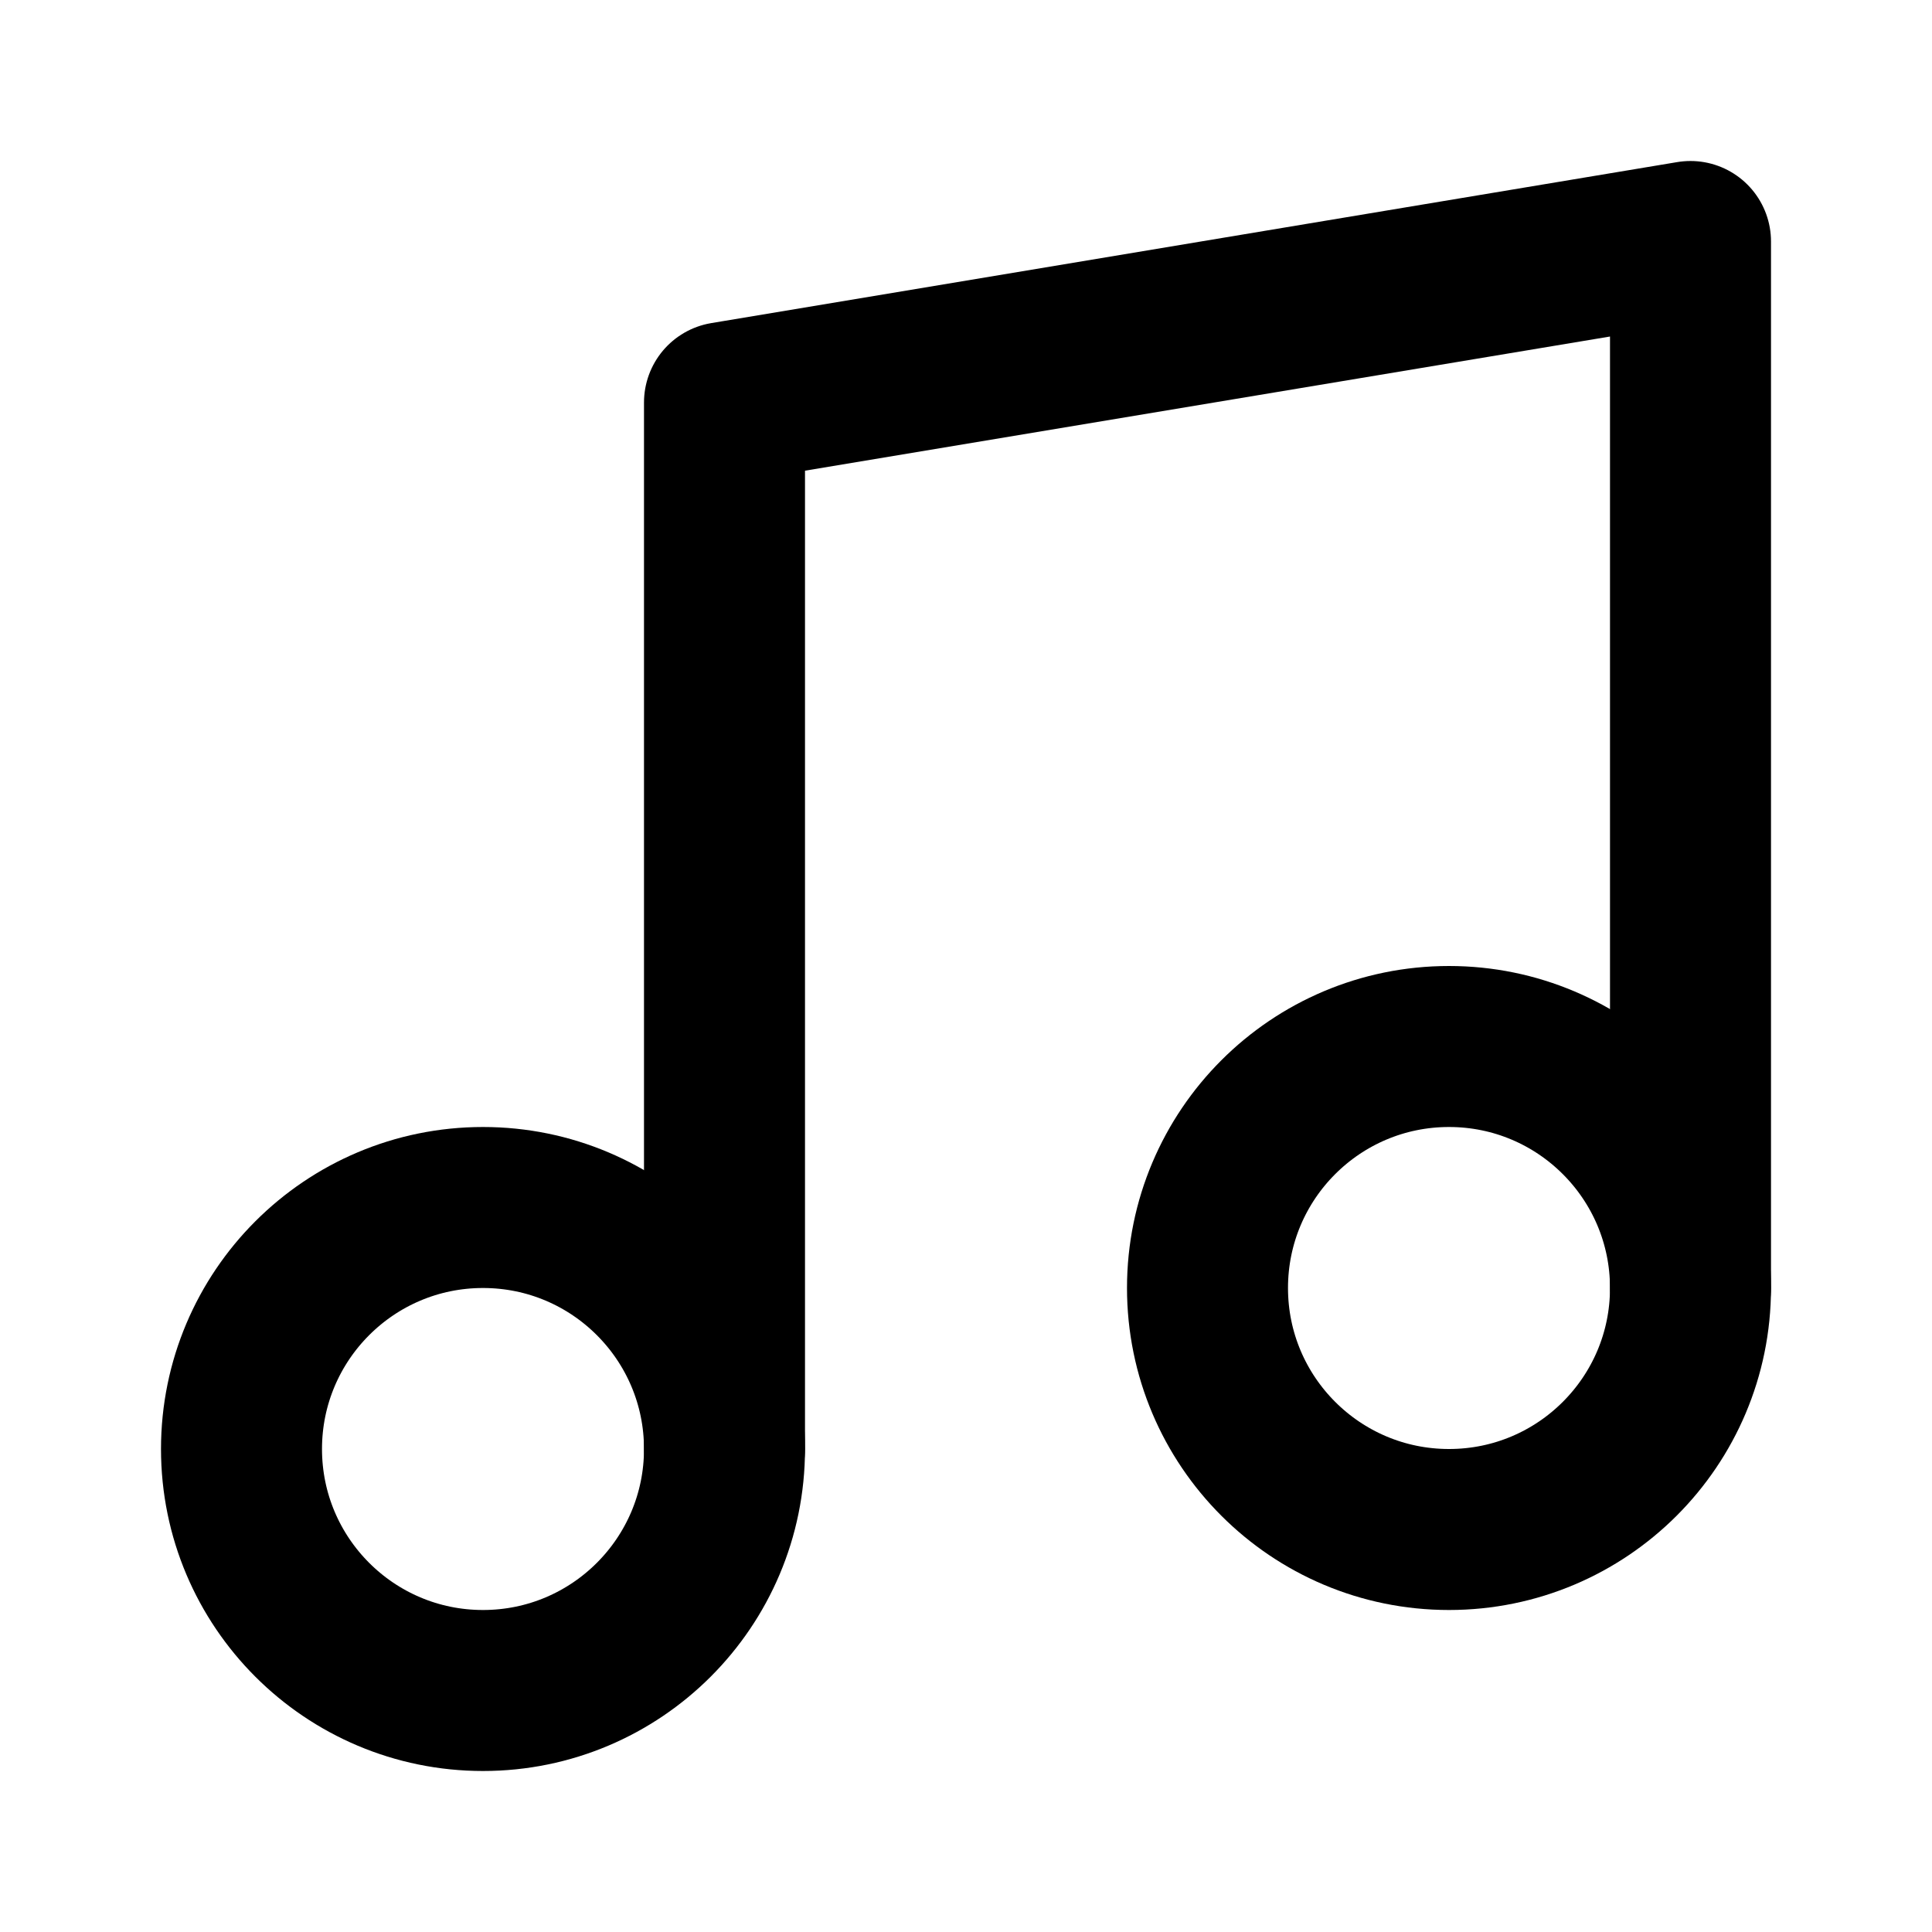
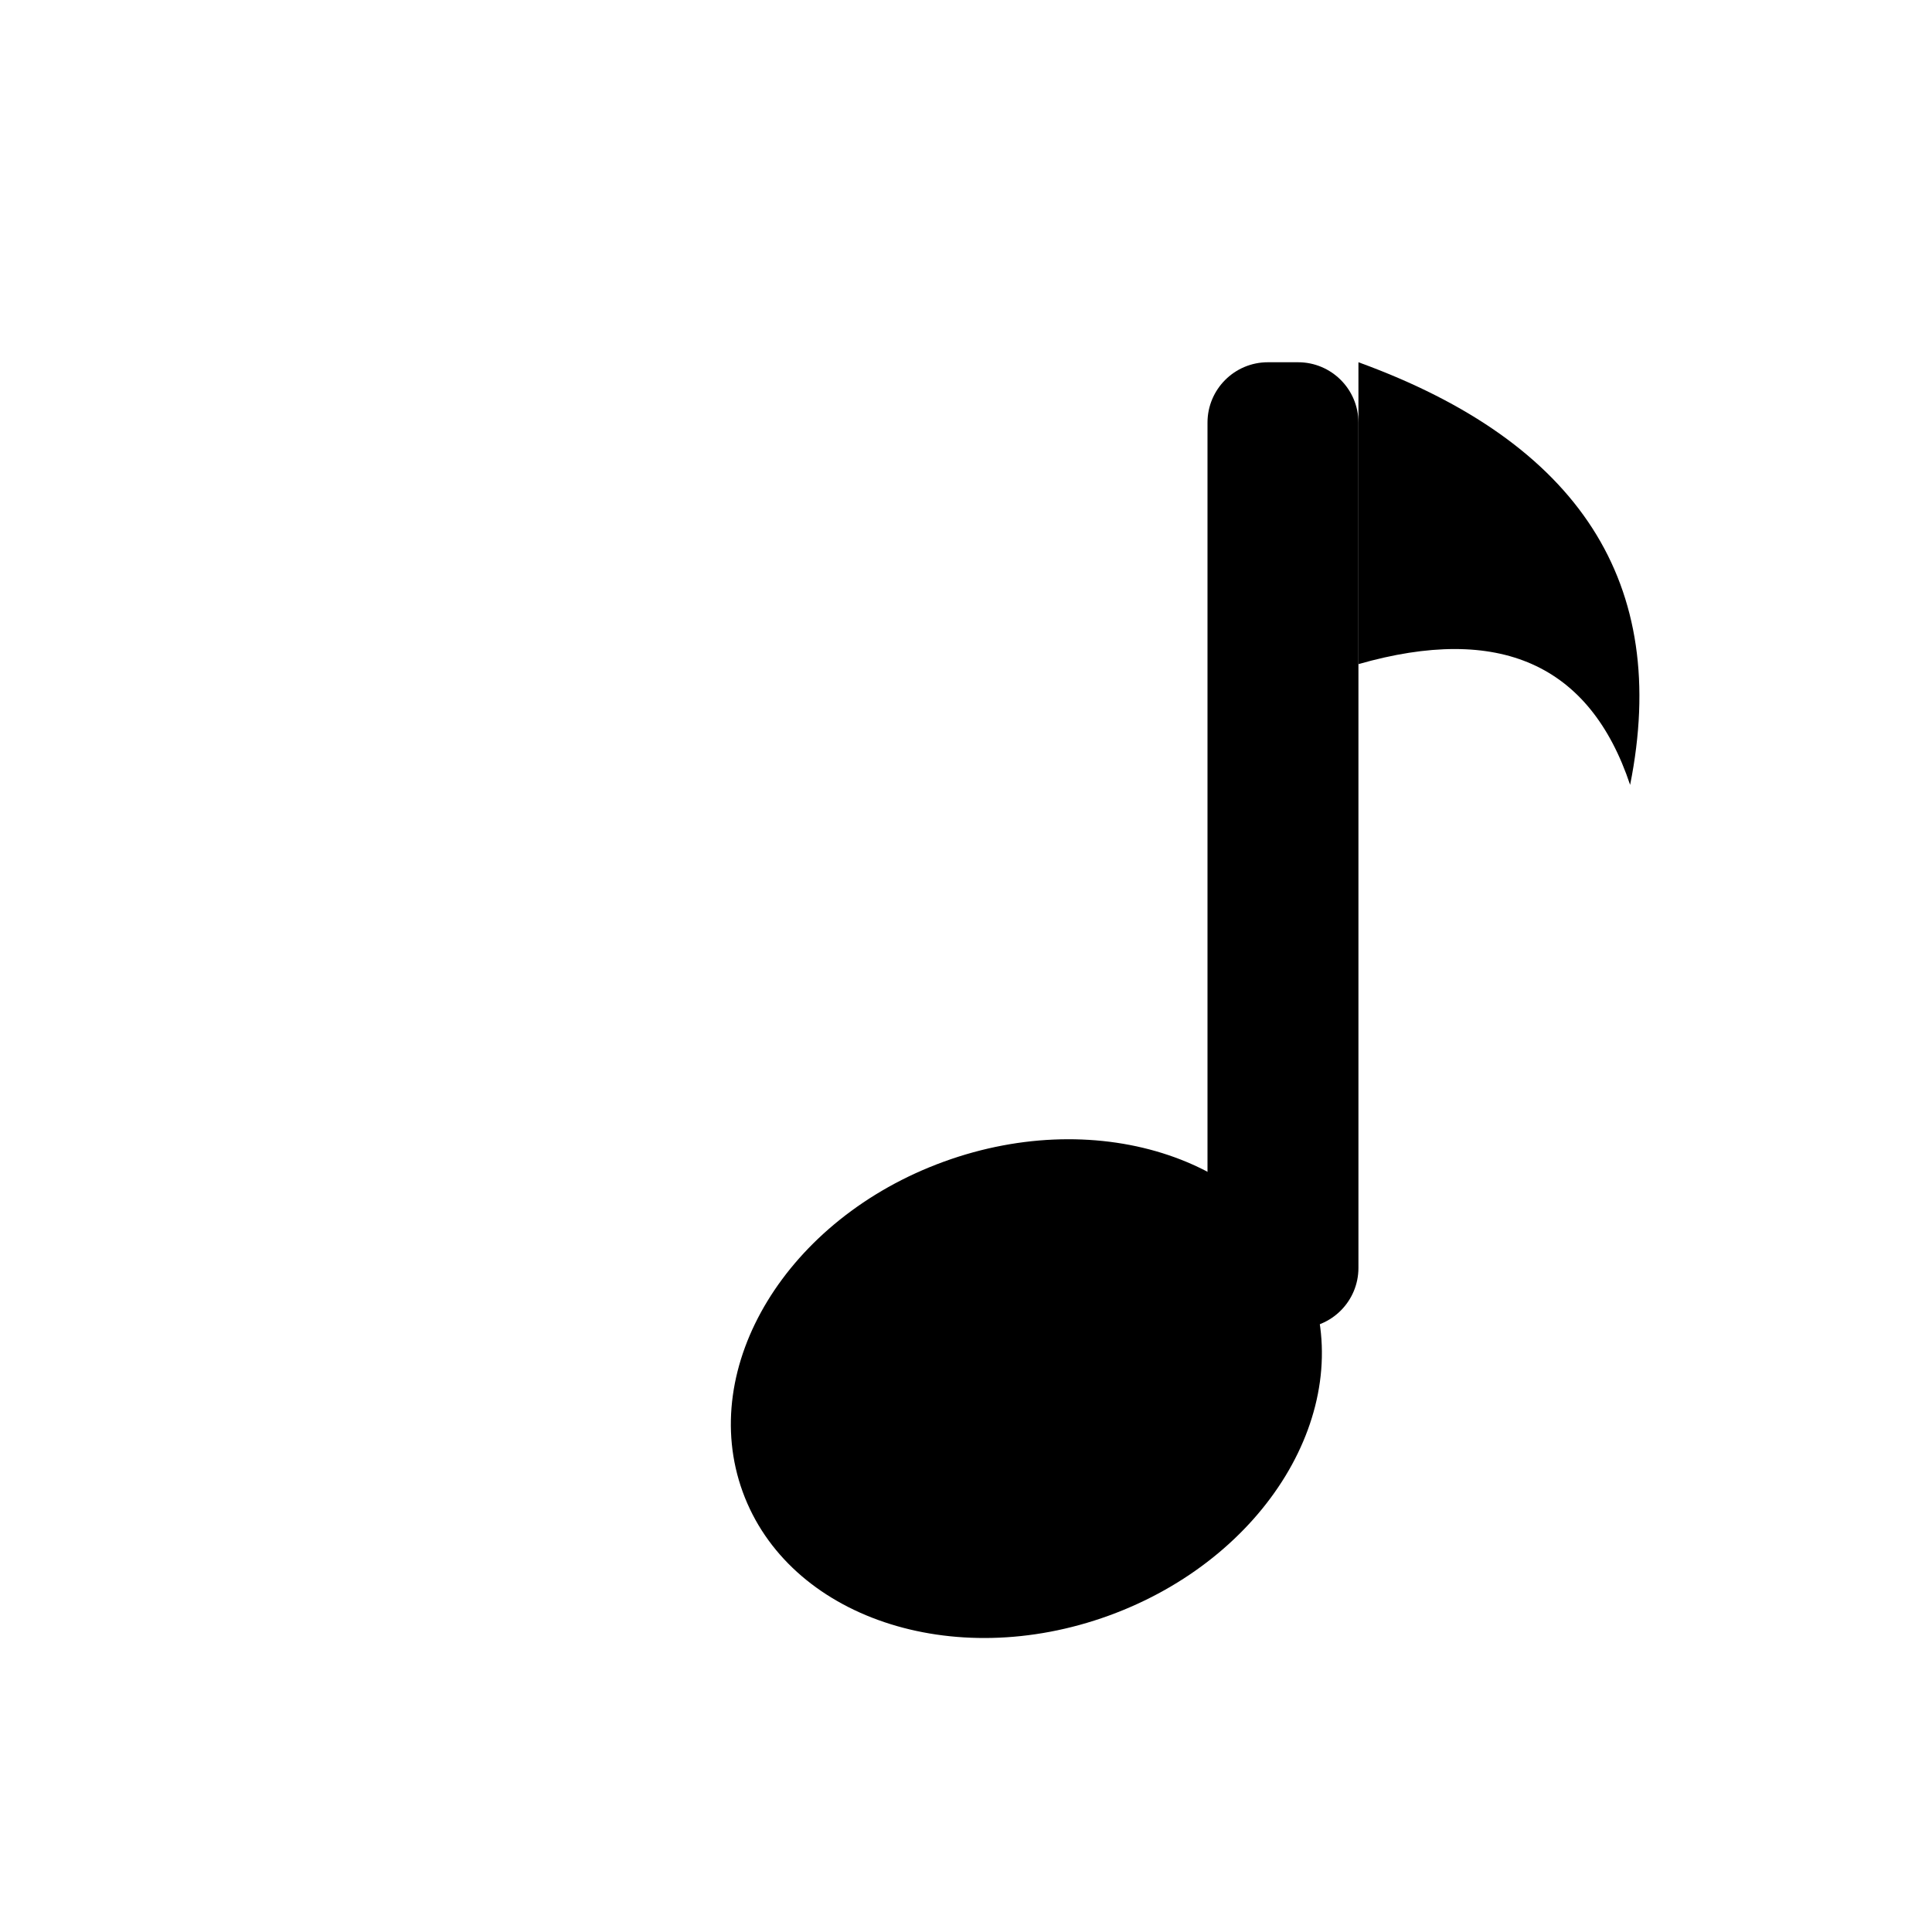
- <svg xmlns="http://www.w3.org/2000/svg" width="24" height="24" viewBox="0 0 24 24" fill="none" stroke="currentColor" stroke-width="2" stroke-linecap="round" stroke-linejoin="round" class="lucide lucide-music-icon lucide-music">
-   <path d="M9 18V5l12-2v13" />
-   <circle cx="6" cy="18" r="3" />
-   <circle cx="18" cy="16" r="3" />
+ <svg xmlns="http://www.w3.org/2000/svg" viewBox="0 0 32 32" width="32" height="32">
+   <rect width="32" height="32" fill="none" />
+   <g fill="#000000">
+     <rect x="20" y="6" width="2.5" height="16" rx="1" />
+     <ellipse cx="17" cy="23" rx="5" ry="4" transform="rotate(-20 17 23)" />
+     <path d="M 22.5 6 Q 28 8, 27 13 Q 26 10, 22.5 11 Z" />
+   </g>
</svg>
